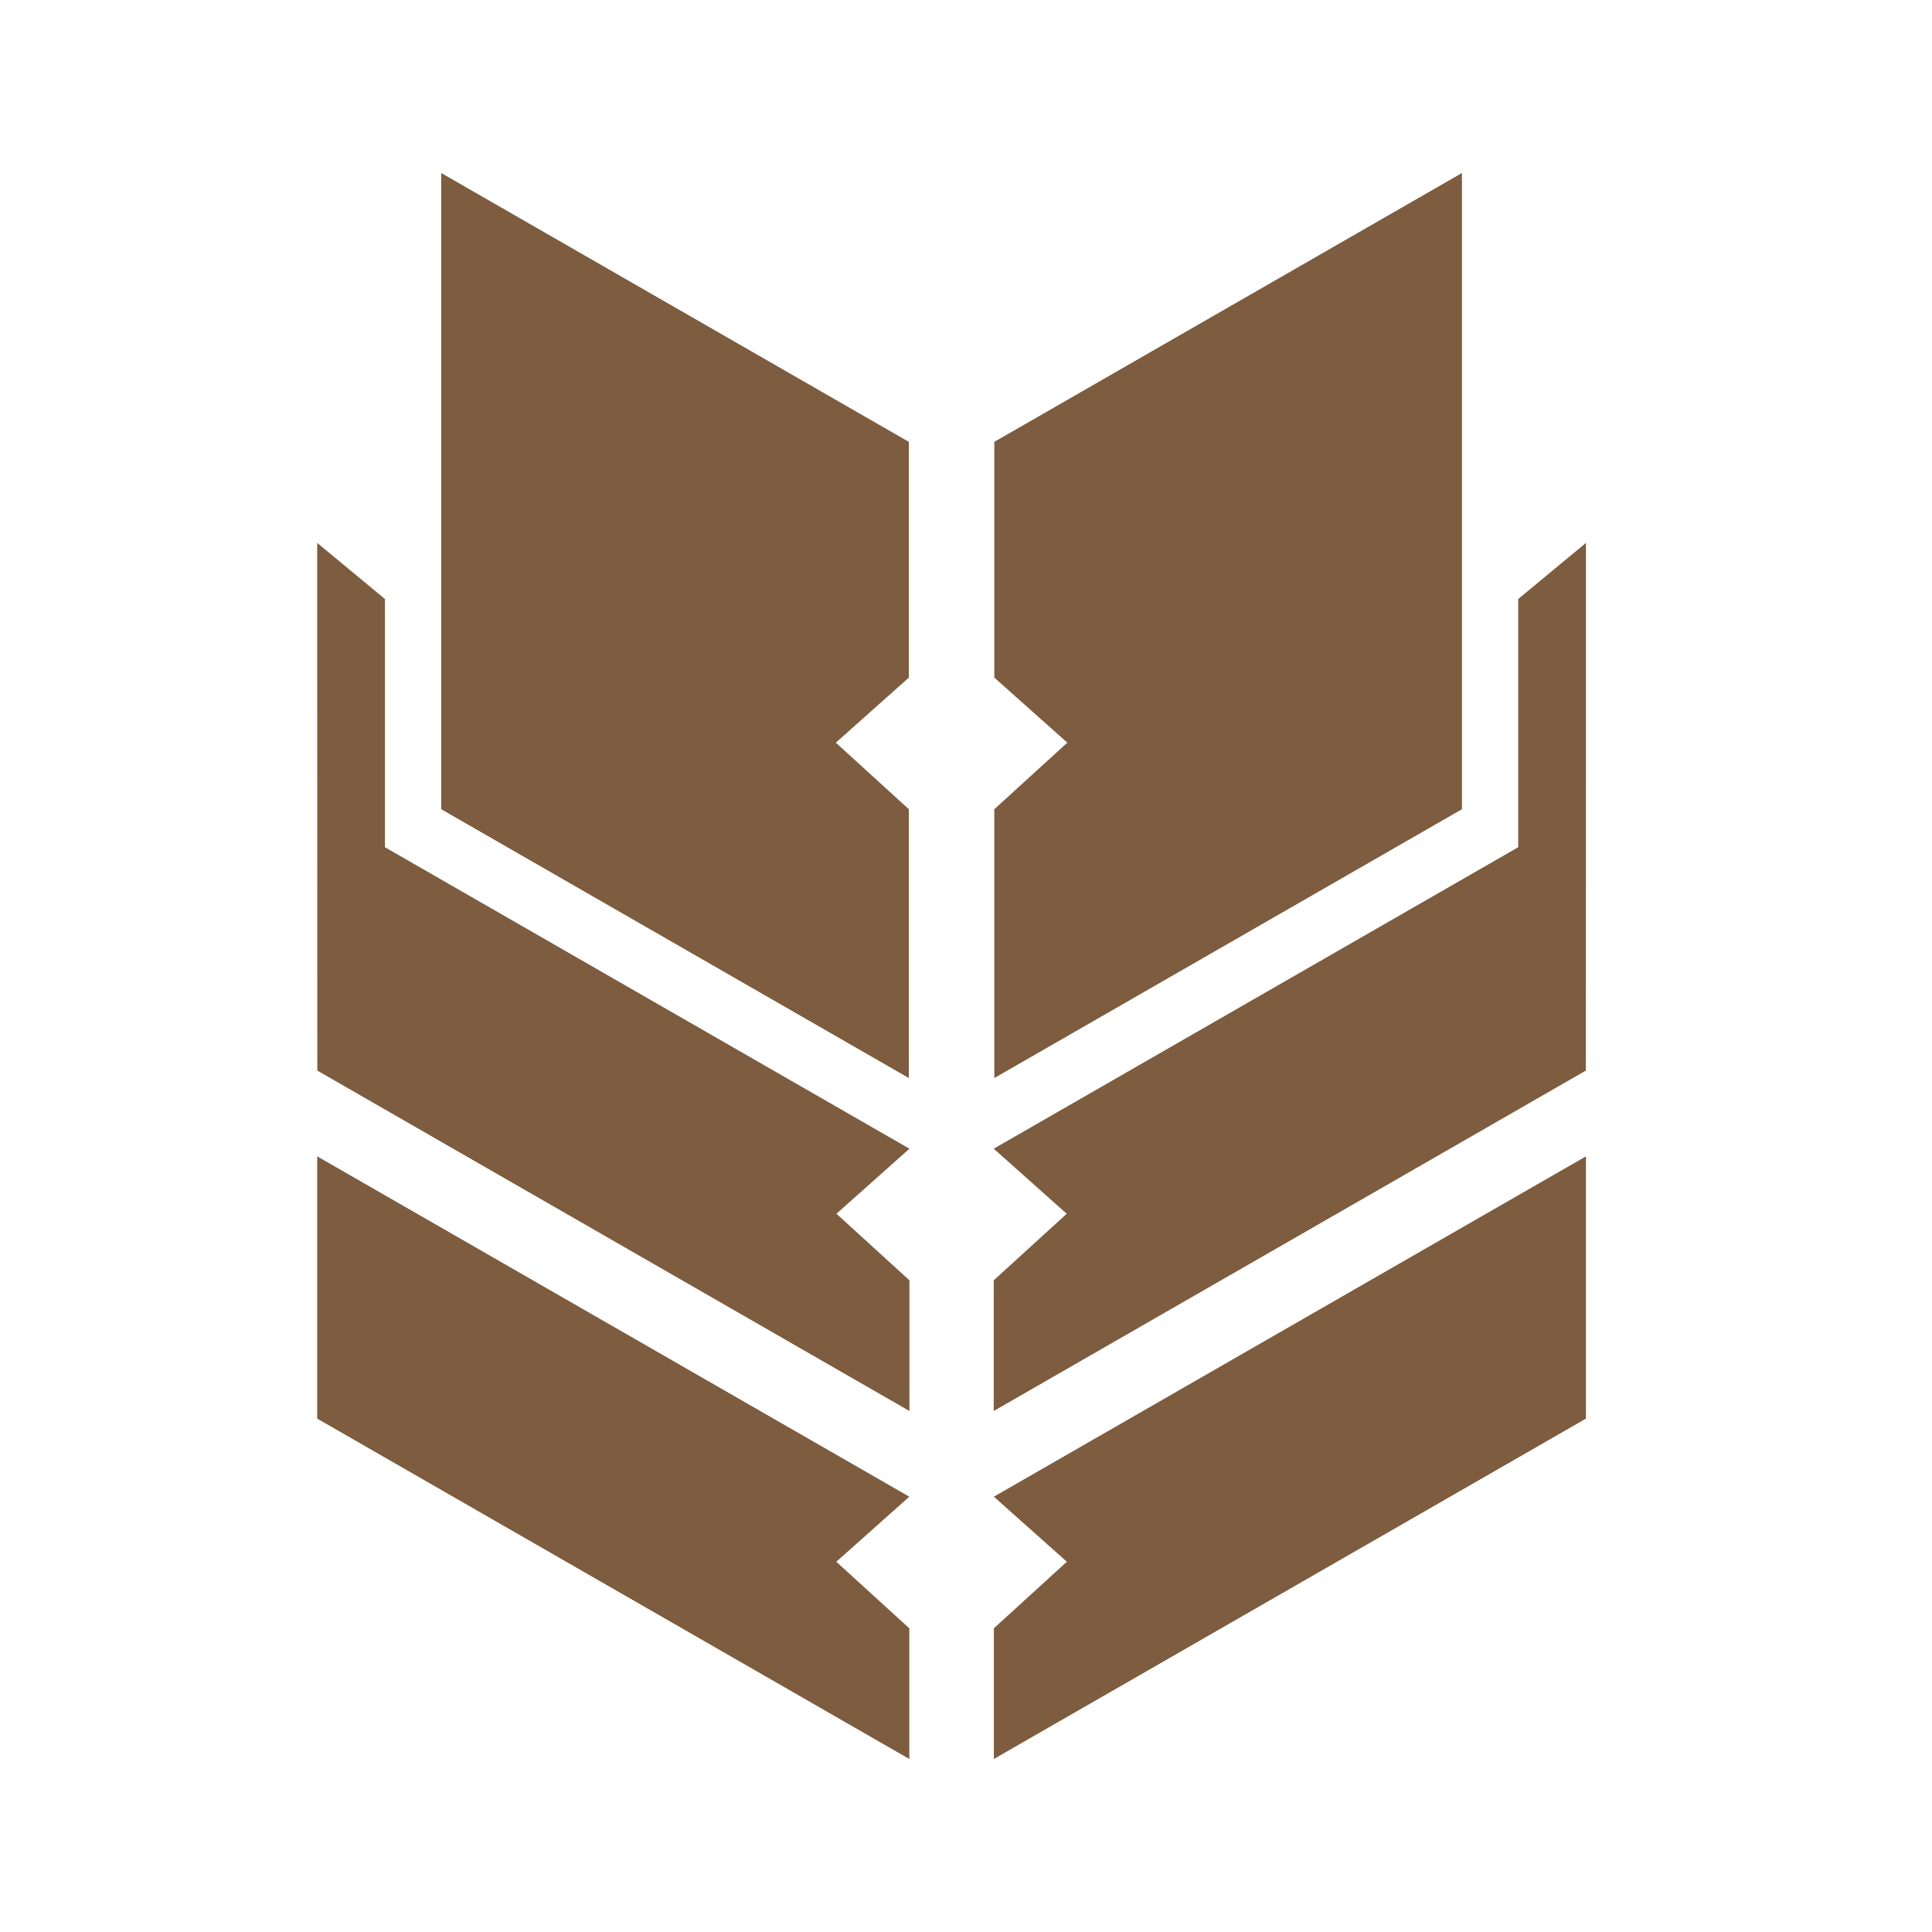
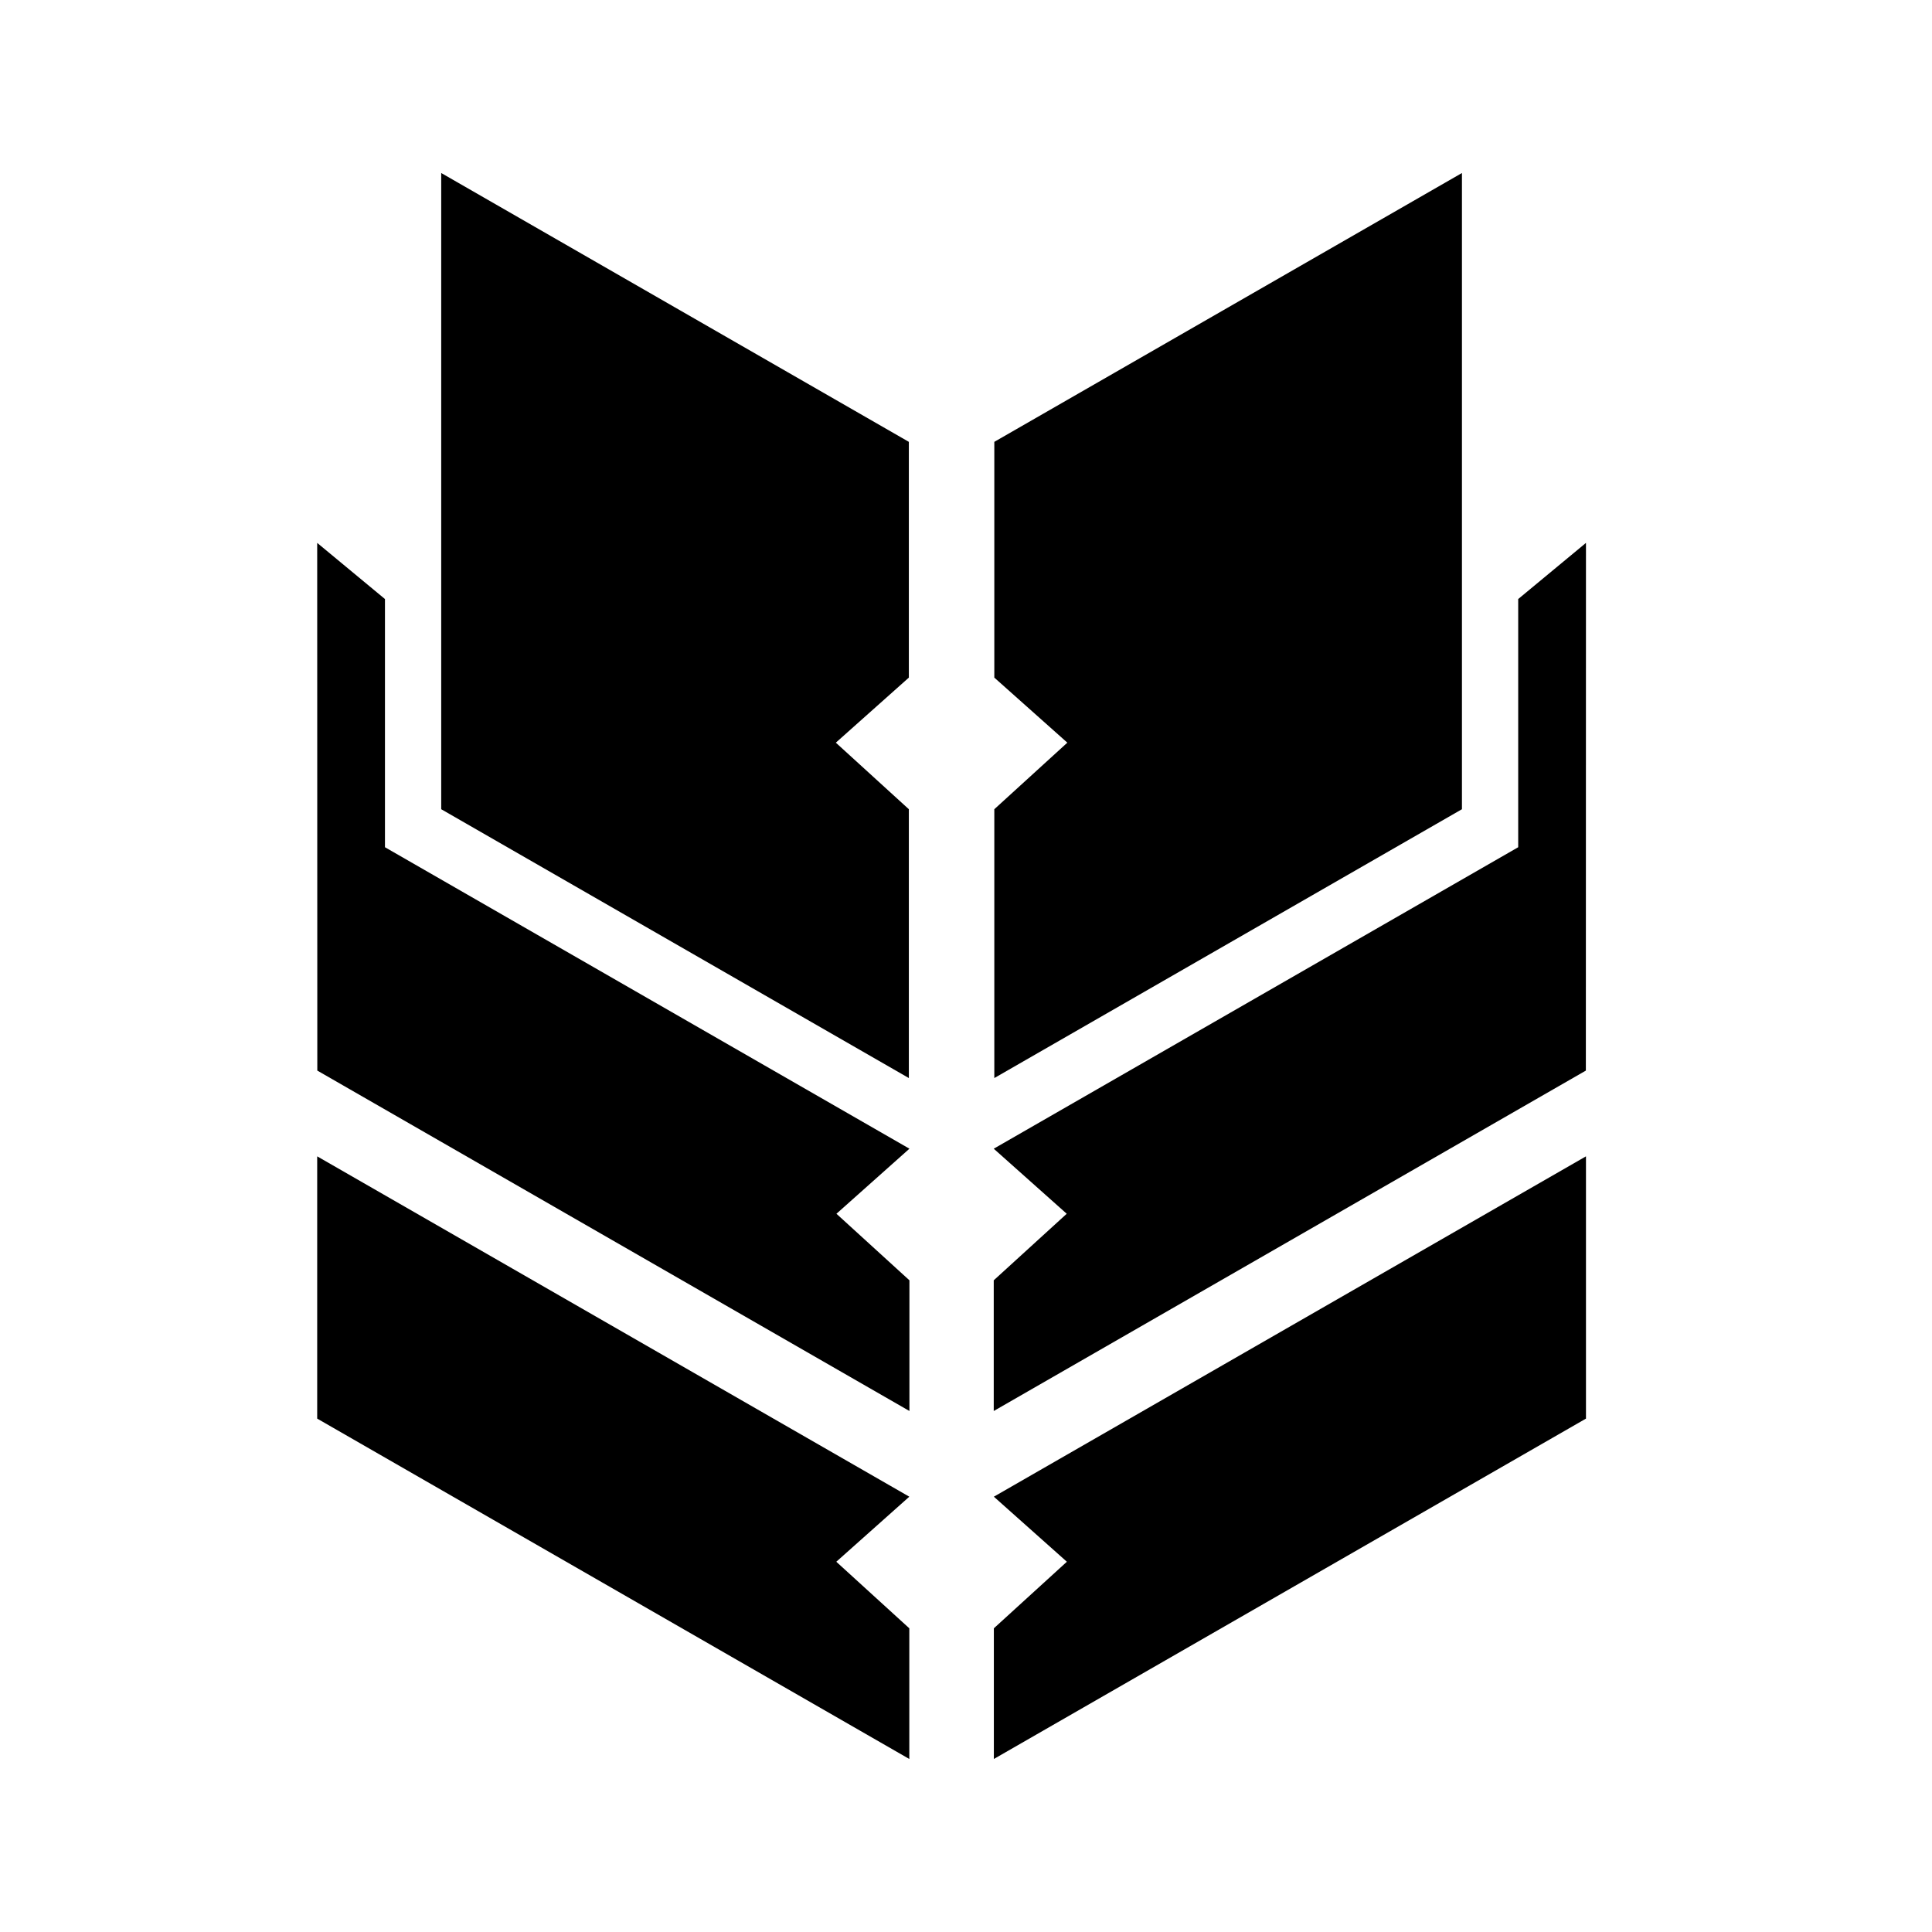
<svg xmlns="http://www.w3.org/2000/svg" width="67" height="67" viewBox="0 0 67 67" fill="none">
-   <path d="M31.534 51.904L29.002 54.16L31.534 56.468V61L11 49.196V40.101L31.534 51.904Z" fill="#7D5C3F" />
-   <path d="M55 49.196L34.466 61V56.468L36.998 54.16L34.466 51.904L55 40.101V49.196Z" fill="#7D5C3F" />
-   <path d="M13.35 20.774V29.381L31.538 39.836L29.007 42.092L31.538 44.4V48.932L11.004 37.127L11 18.827L13.35 20.774Z" fill="#7D5C3F" />
-   <path d="M54.996 37.127L34.462 48.932V44.4L36.993 42.092L34.462 39.836L52.65 29.381V20.774L55 18.827L54.996 37.127Z" fill="#7D5C3F" />
-   <path d="M31.518 15.323V23.499L28.986 25.755L31.518 28.063V37.386L15.301 28.063V6L31.518 15.323Z" fill="#7D5C3F" />
-   <path d="M50.699 28.063L34.482 37.386V28.063L37.014 25.755L34.482 23.499V15.323L50.699 6V28.063Z" fill="#7D5C3F" />
+   <path d="M31.534 51.904L29.002 54.16L31.534 56.468V61L11 49.196V40.101L31.534 51.904Z" fill="currentColor" />
+   <path d="M55 49.196L34.466 61V56.468L36.998 54.16L34.466 51.904L55 40.101V49.196Z" fill="currentColor" />
+   <path d="M13.35 20.774V29.381L31.538 39.836L29.007 42.092L31.538 44.4V48.932L11.004 37.127L11 18.827L13.35 20.774Z" fill="currentColor" />
+   <path d="M54.996 37.127L34.462 48.932V44.4L36.993 42.092L34.462 39.836L52.65 29.381V20.774L55 18.827L54.996 37.127Z" fill="currentColor" />
+   <path d="M31.518 15.323V23.499L28.986 25.755L31.518 28.063V37.386L15.301 28.063V6L31.518 15.323Z" fill="currentColor" />
+   <path d="M50.699 28.063L34.482 37.386V28.063L37.014 25.755L34.482 23.499V15.323L50.699 6V28.063Z" fill="currentColor" />
</svg>
